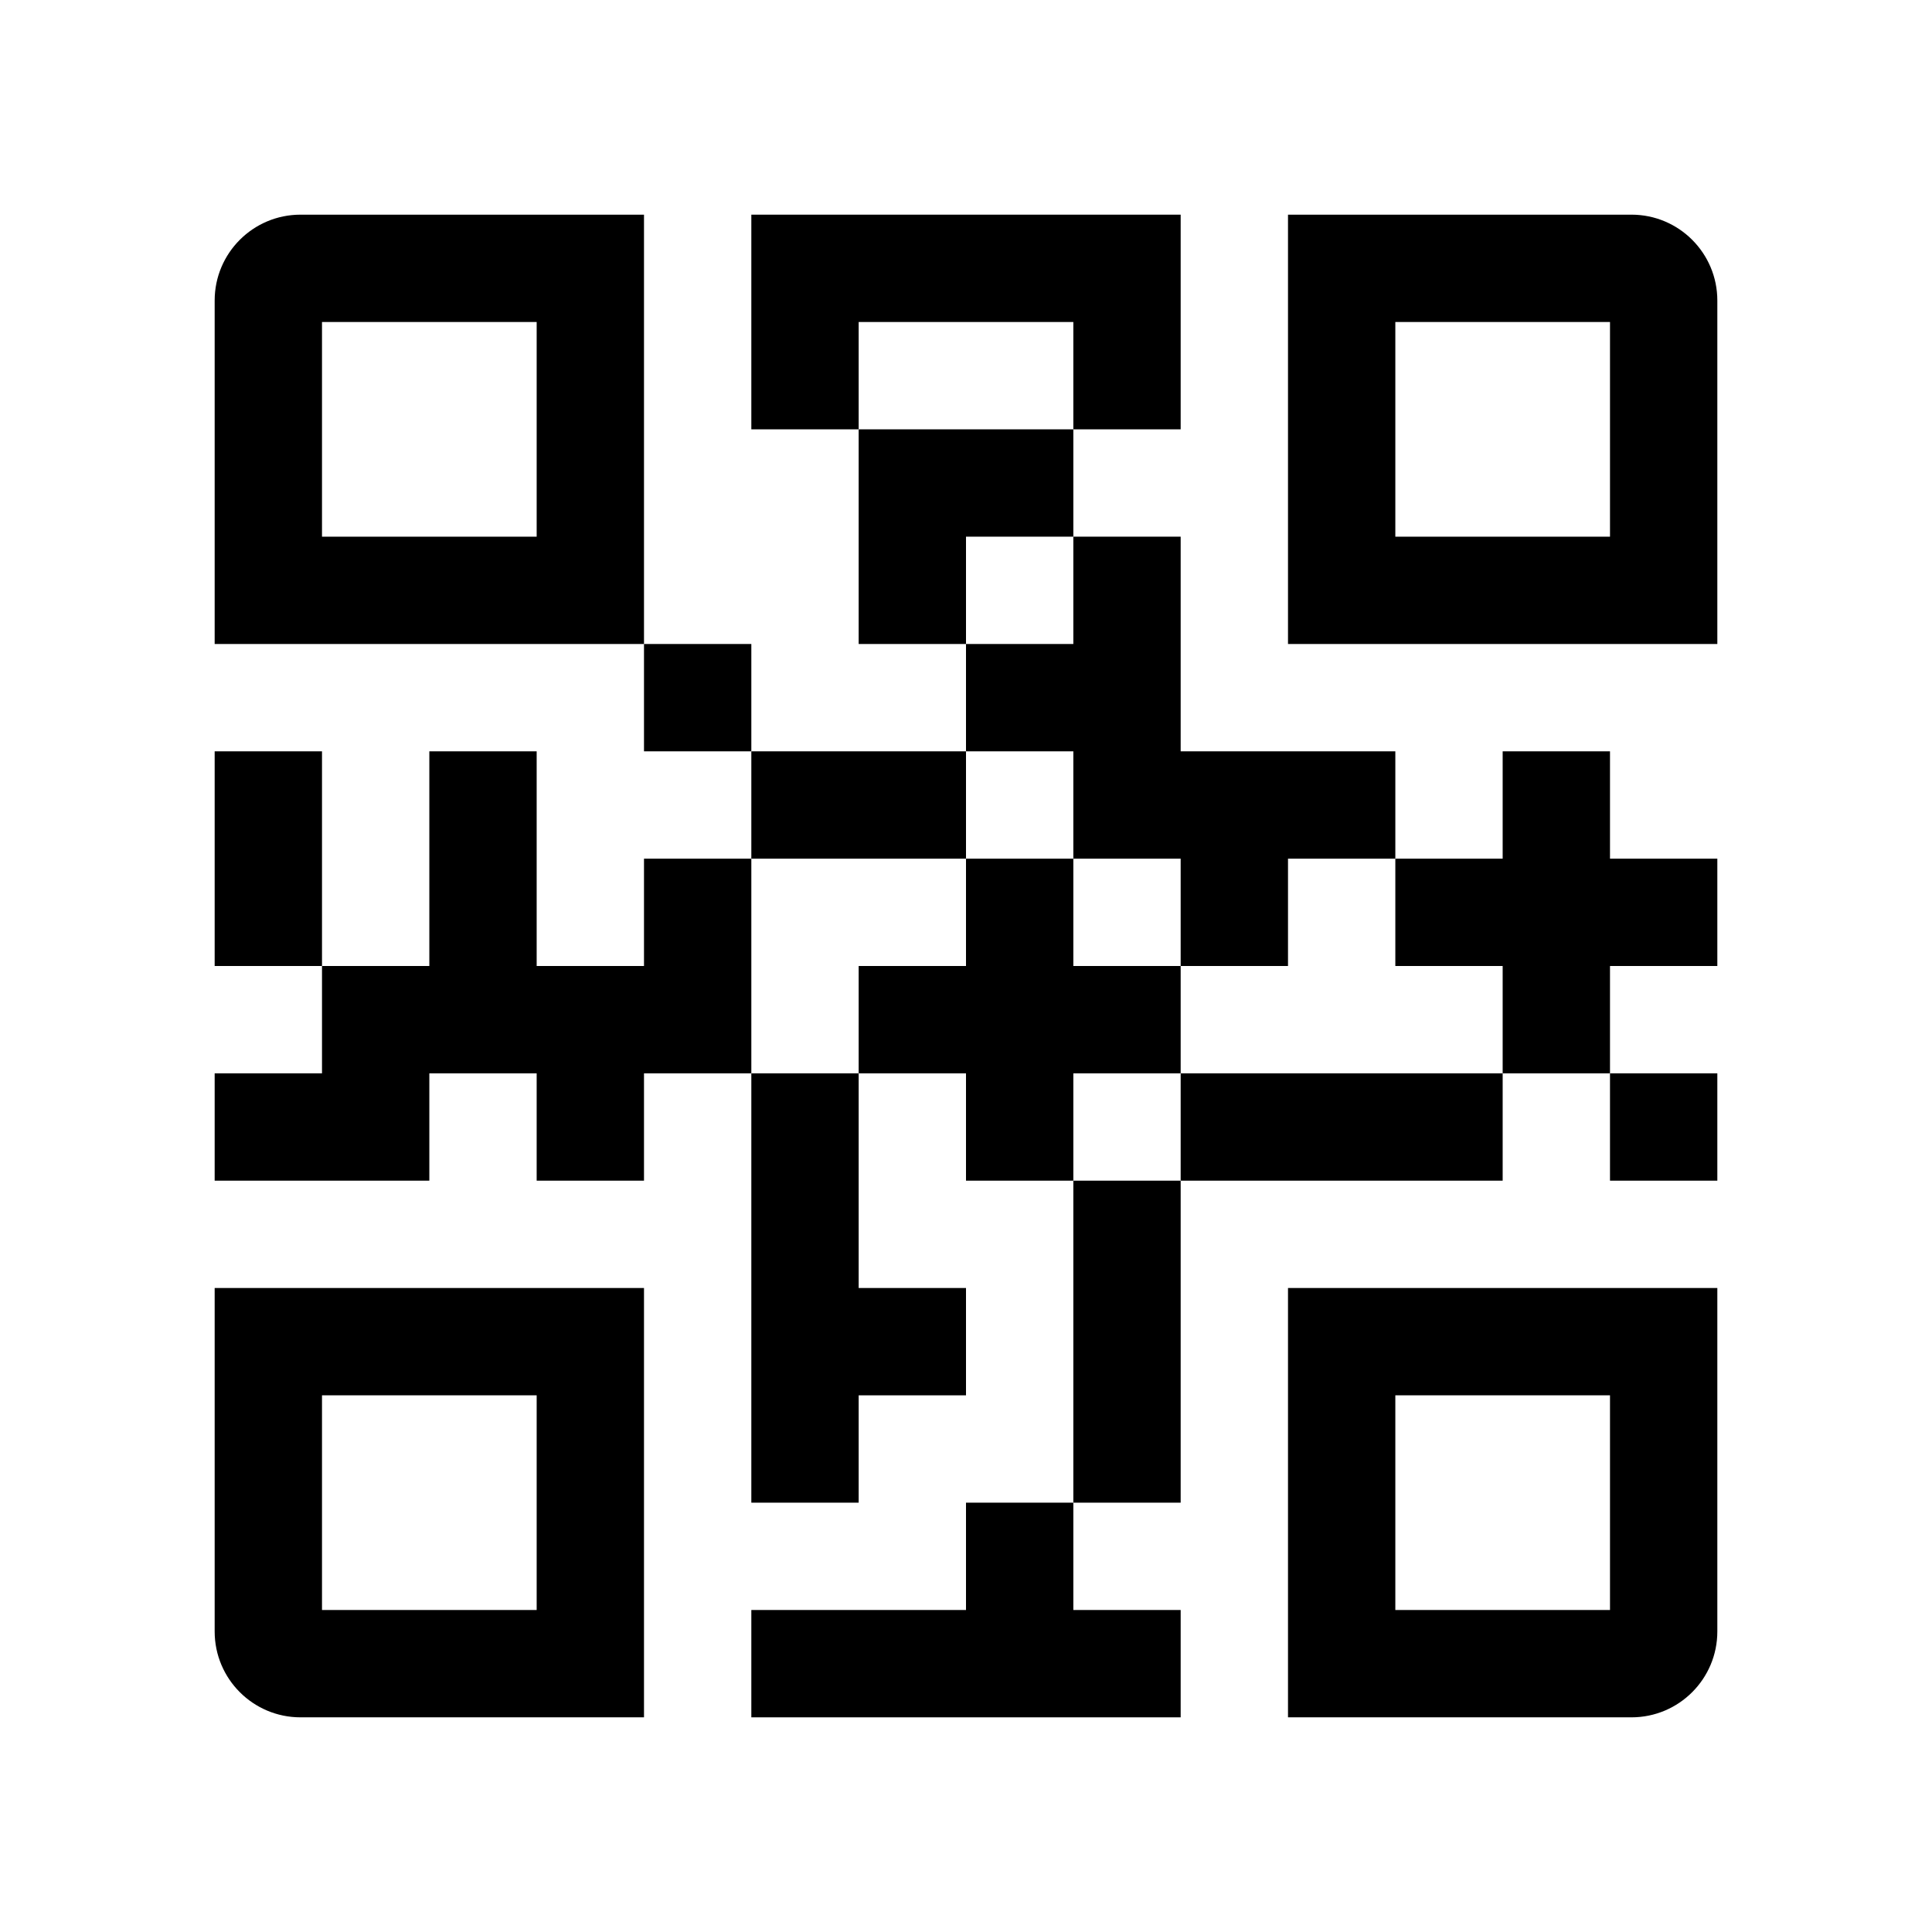
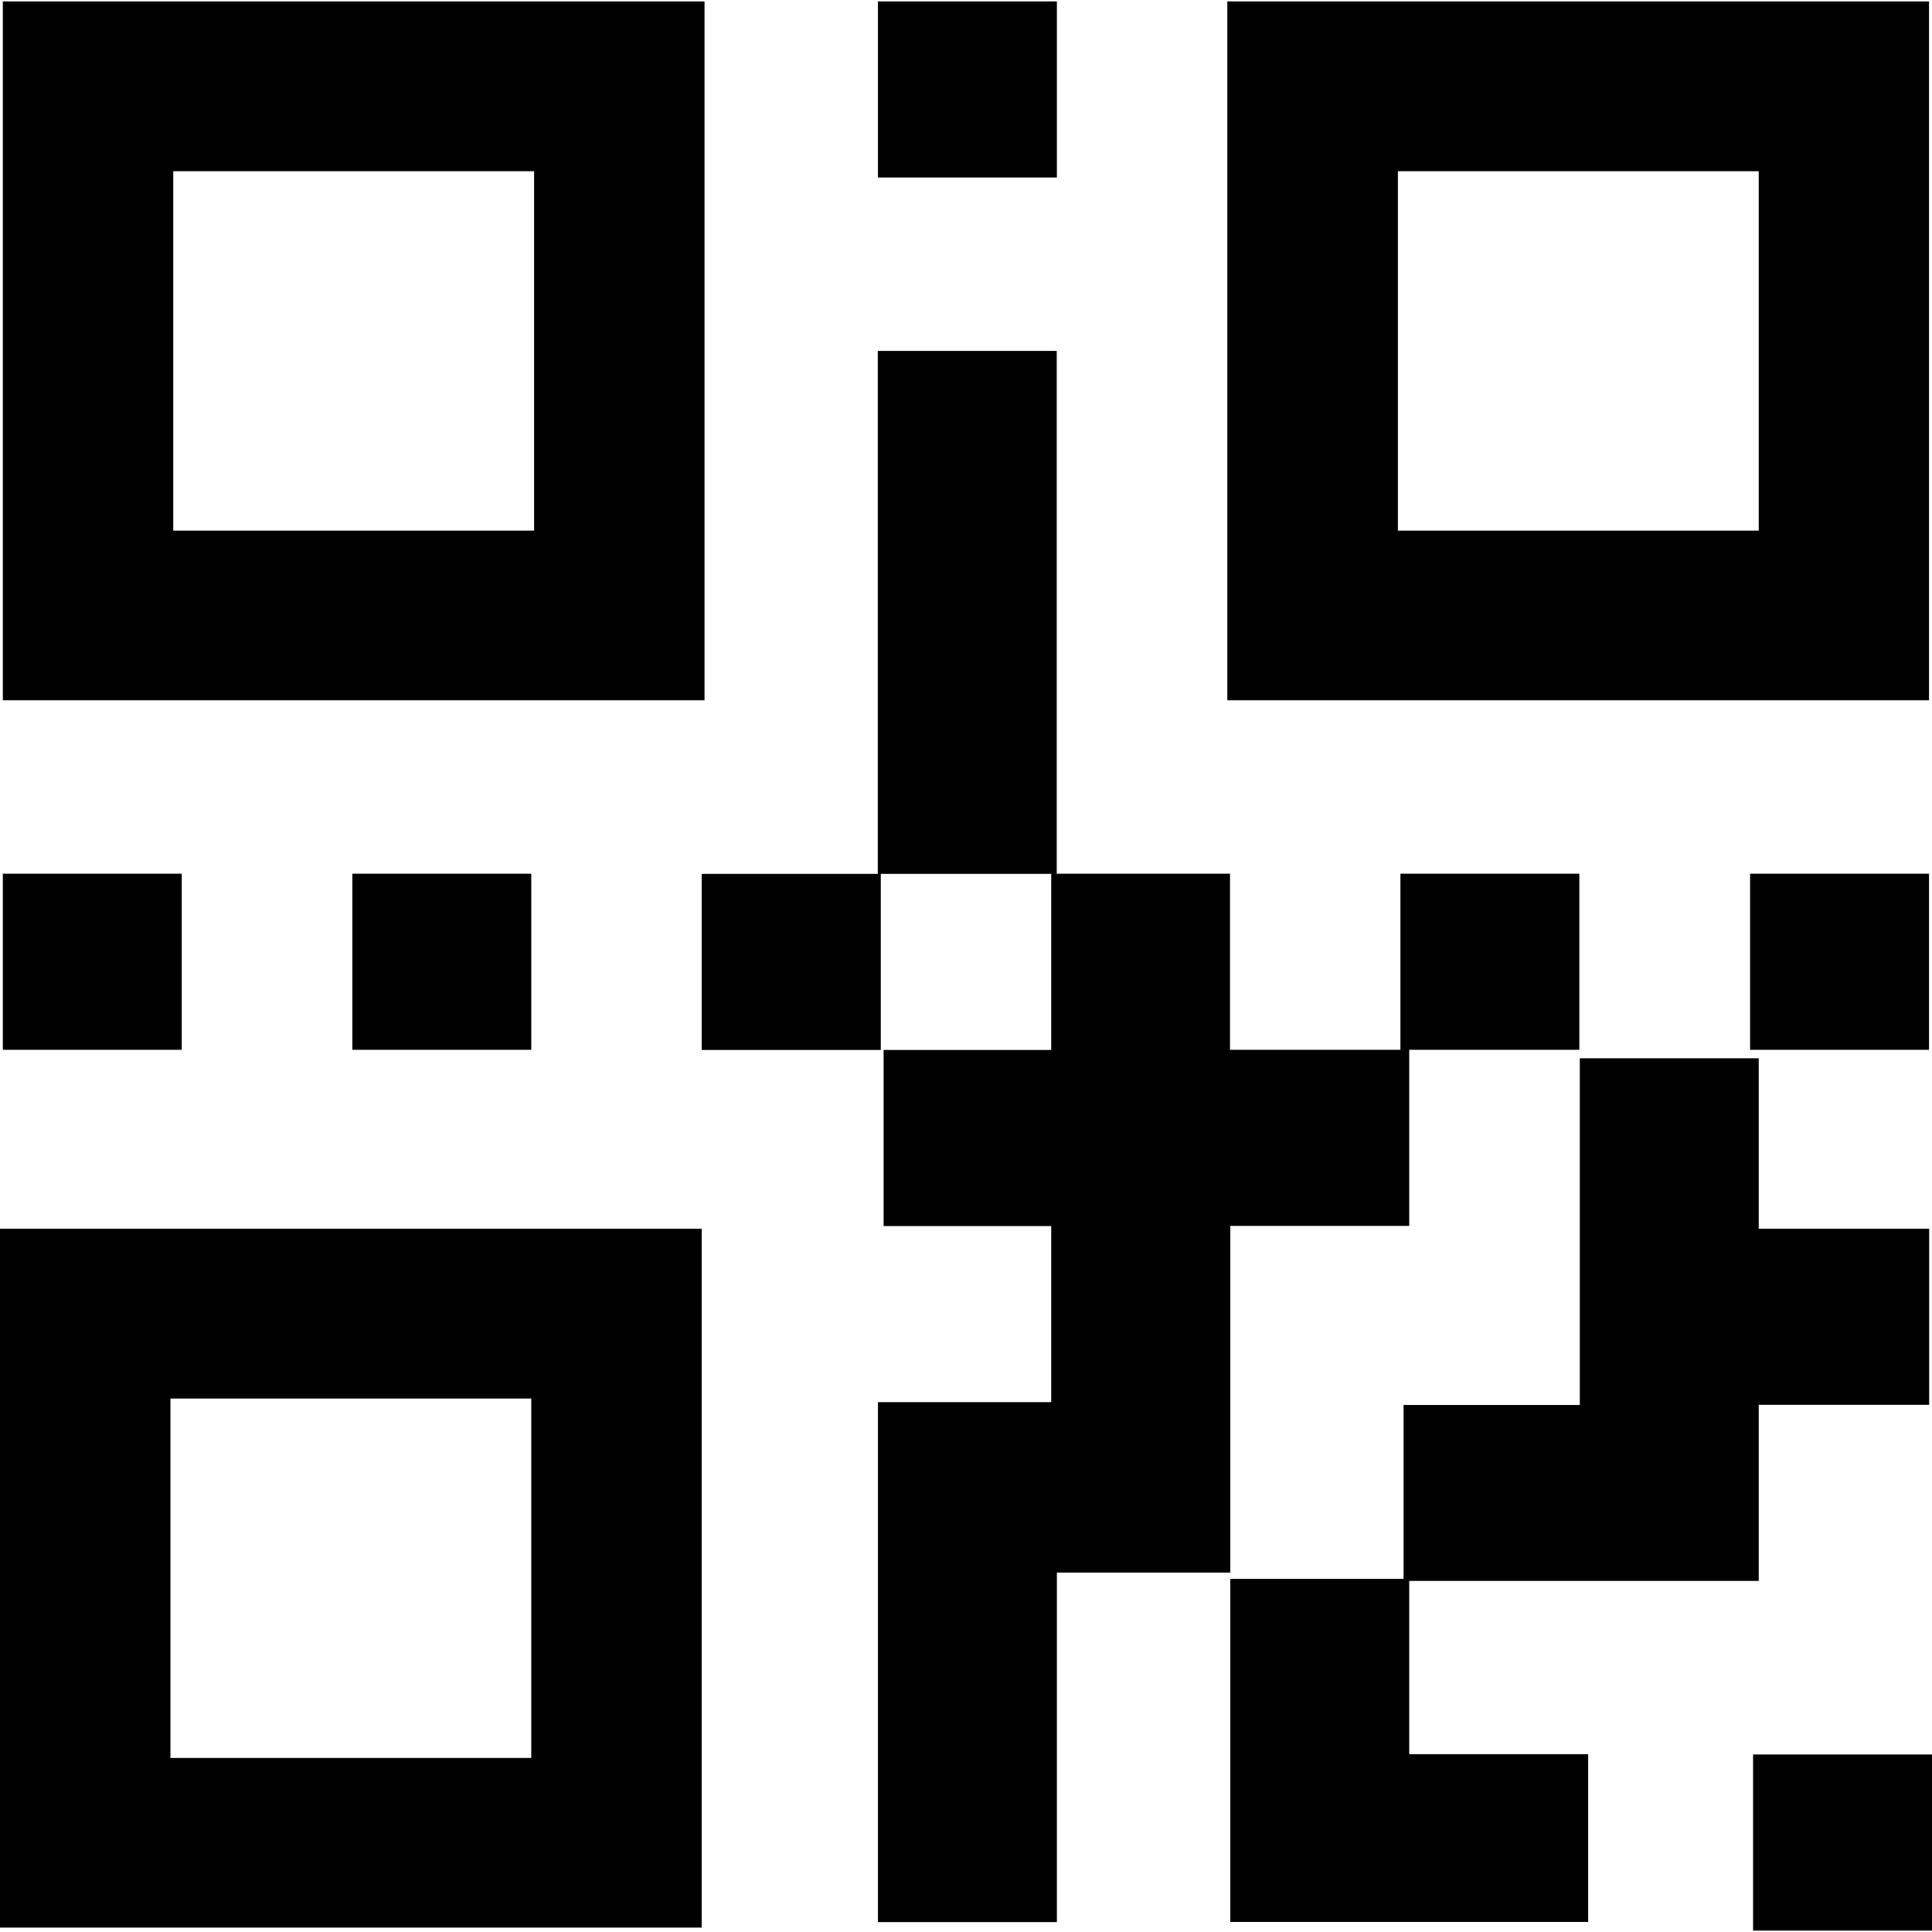
- <svg xmlns="http://www.w3.org/2000/svg" height="36" preserveAspectRatio="xMidYMid meet" viewBox="0 0 36 36" width="36">
-   <path d="m5.6 4a1.6 1.6 0 0 0 -1.6 1.6v6.4h8v-8zm4.4 6h-4v-4h4z" />
-   <path d="m4 30.4a1.6 1.6 0 0 0 1.6 1.6h6.4v-8h-8zm2-4.4h4v4h-4z" />
-   <path d="m24 32h6.4a1.6 1.6 0 0 0 1.6-1.6v-6.4h-8zm2-6h4v4h-4z" />
-   <path d="m30.4 4h-6.4v8h8v-6.4a1.6 1.6 0 0 0 -1.6-1.6zm-.4 6h-4v-4h4z" />
-   <path d="m20 10v-2h-4v4h2v-2z" />
-   <path d="m12 12h2v2h-2z" />
-   <path d="m14 14h4v2h-4z" />
-   <path d="m20 6v2h2v-4h-8v4h2v-2z" />
-   <path d="m4 14h2v4h-2z" />
-   <path d="m12 16v2h-2v-4h-2v4h-2v2h-2v2h4v-2h2v2h2v-2h2v-4z" />
-   <path d="m20 16h2v2h2v-2h2v-2h-4v-4h-2v2h-2v2h2z" />
-   <path d="m18 30h-4v2h8v-2h-2v-2h-2z" />
-   <path d="m22 20v-2h-2v-2h-2v2h-2v2h2v2h2v-2z" />
-   <path d="m30 20h2v2h-2z" />
-   <path d="m22 20h6v2h-6z" />
-   <path d="m30 14h-2v2h-2v2h2v2h2v-2h2v-2h-2z" />
-   <path d="m20 22h2v6h-2z" />
-   <path d="m14 28h2v-2h2v-2h-2v-4h-2z" />
-   <path d="m0 0h36v36h-36z" fill="none" />
+ <svg xmlns="http://www.w3.org/2000/svg" fill="#000000" width="800px" height="800px" viewBox="0 -0.09 122.88 122.88" version="1.1" id="Layer_1" style="enable-background:new 0 0 122.88 122.7" xml:space="preserve">
+   <style type="text/css">.st0{fill-rule:evenodd;clip-rule:evenodd;}</style>
+   <g>
+     <path class="st0" d="M0.18,0h44.63v44.45H0.18V0L0.18,0z M111.5,111.5h11.38v11.2H111.5V111.5L111.5,111.5z M89.63,111.48h11.38 v10.67H89.63h-0.01H78.25v-21.82h11.02V89.27h11.21V67.22h11.38v10.84h10.84v11.2h-10.84v11.2h-11.21h-0.17H89.63V111.48 L89.63,111.48z M55.84,89.09h11.02v-11.2H56.2v-11.2h10.66v-11.2H56.02v11.2H44.63v-11.2h11.2V22.23h11.38v33.25h11.02v11.2h10.84 v-11.2h11.38v11.2H89.63v11.2H78.25v22.05H67.22v22.23H55.84V89.09L55.84,89.09z M111.31,55.48h11.38v11.2h-11.38V55.48 L111.31,55.48z M22.41,55.48h11.38v11.2H22.41V55.48L22.41,55.48z M0.18,55.48h11.38v11.2H0.18V55.48L0.18,55.48z M55.84,0h11.38 v11.2H55.84V0L55.84,0z M0,78.06h44.63v44.45H0V78.06L0,78.06z M10.84,88.86h22.95v22.86H10.84V88.86L10.84,88.86z M78.06,0h44.63 v44.45H78.06V0L78.06,0z M88.91,10.8h22.95v22.86H88.91V10.8L88.91,10.8z M11.02,10.8h22.95v22.86H11.02V10.8L11.02,10.8z" />
+   </g>
</svg>
